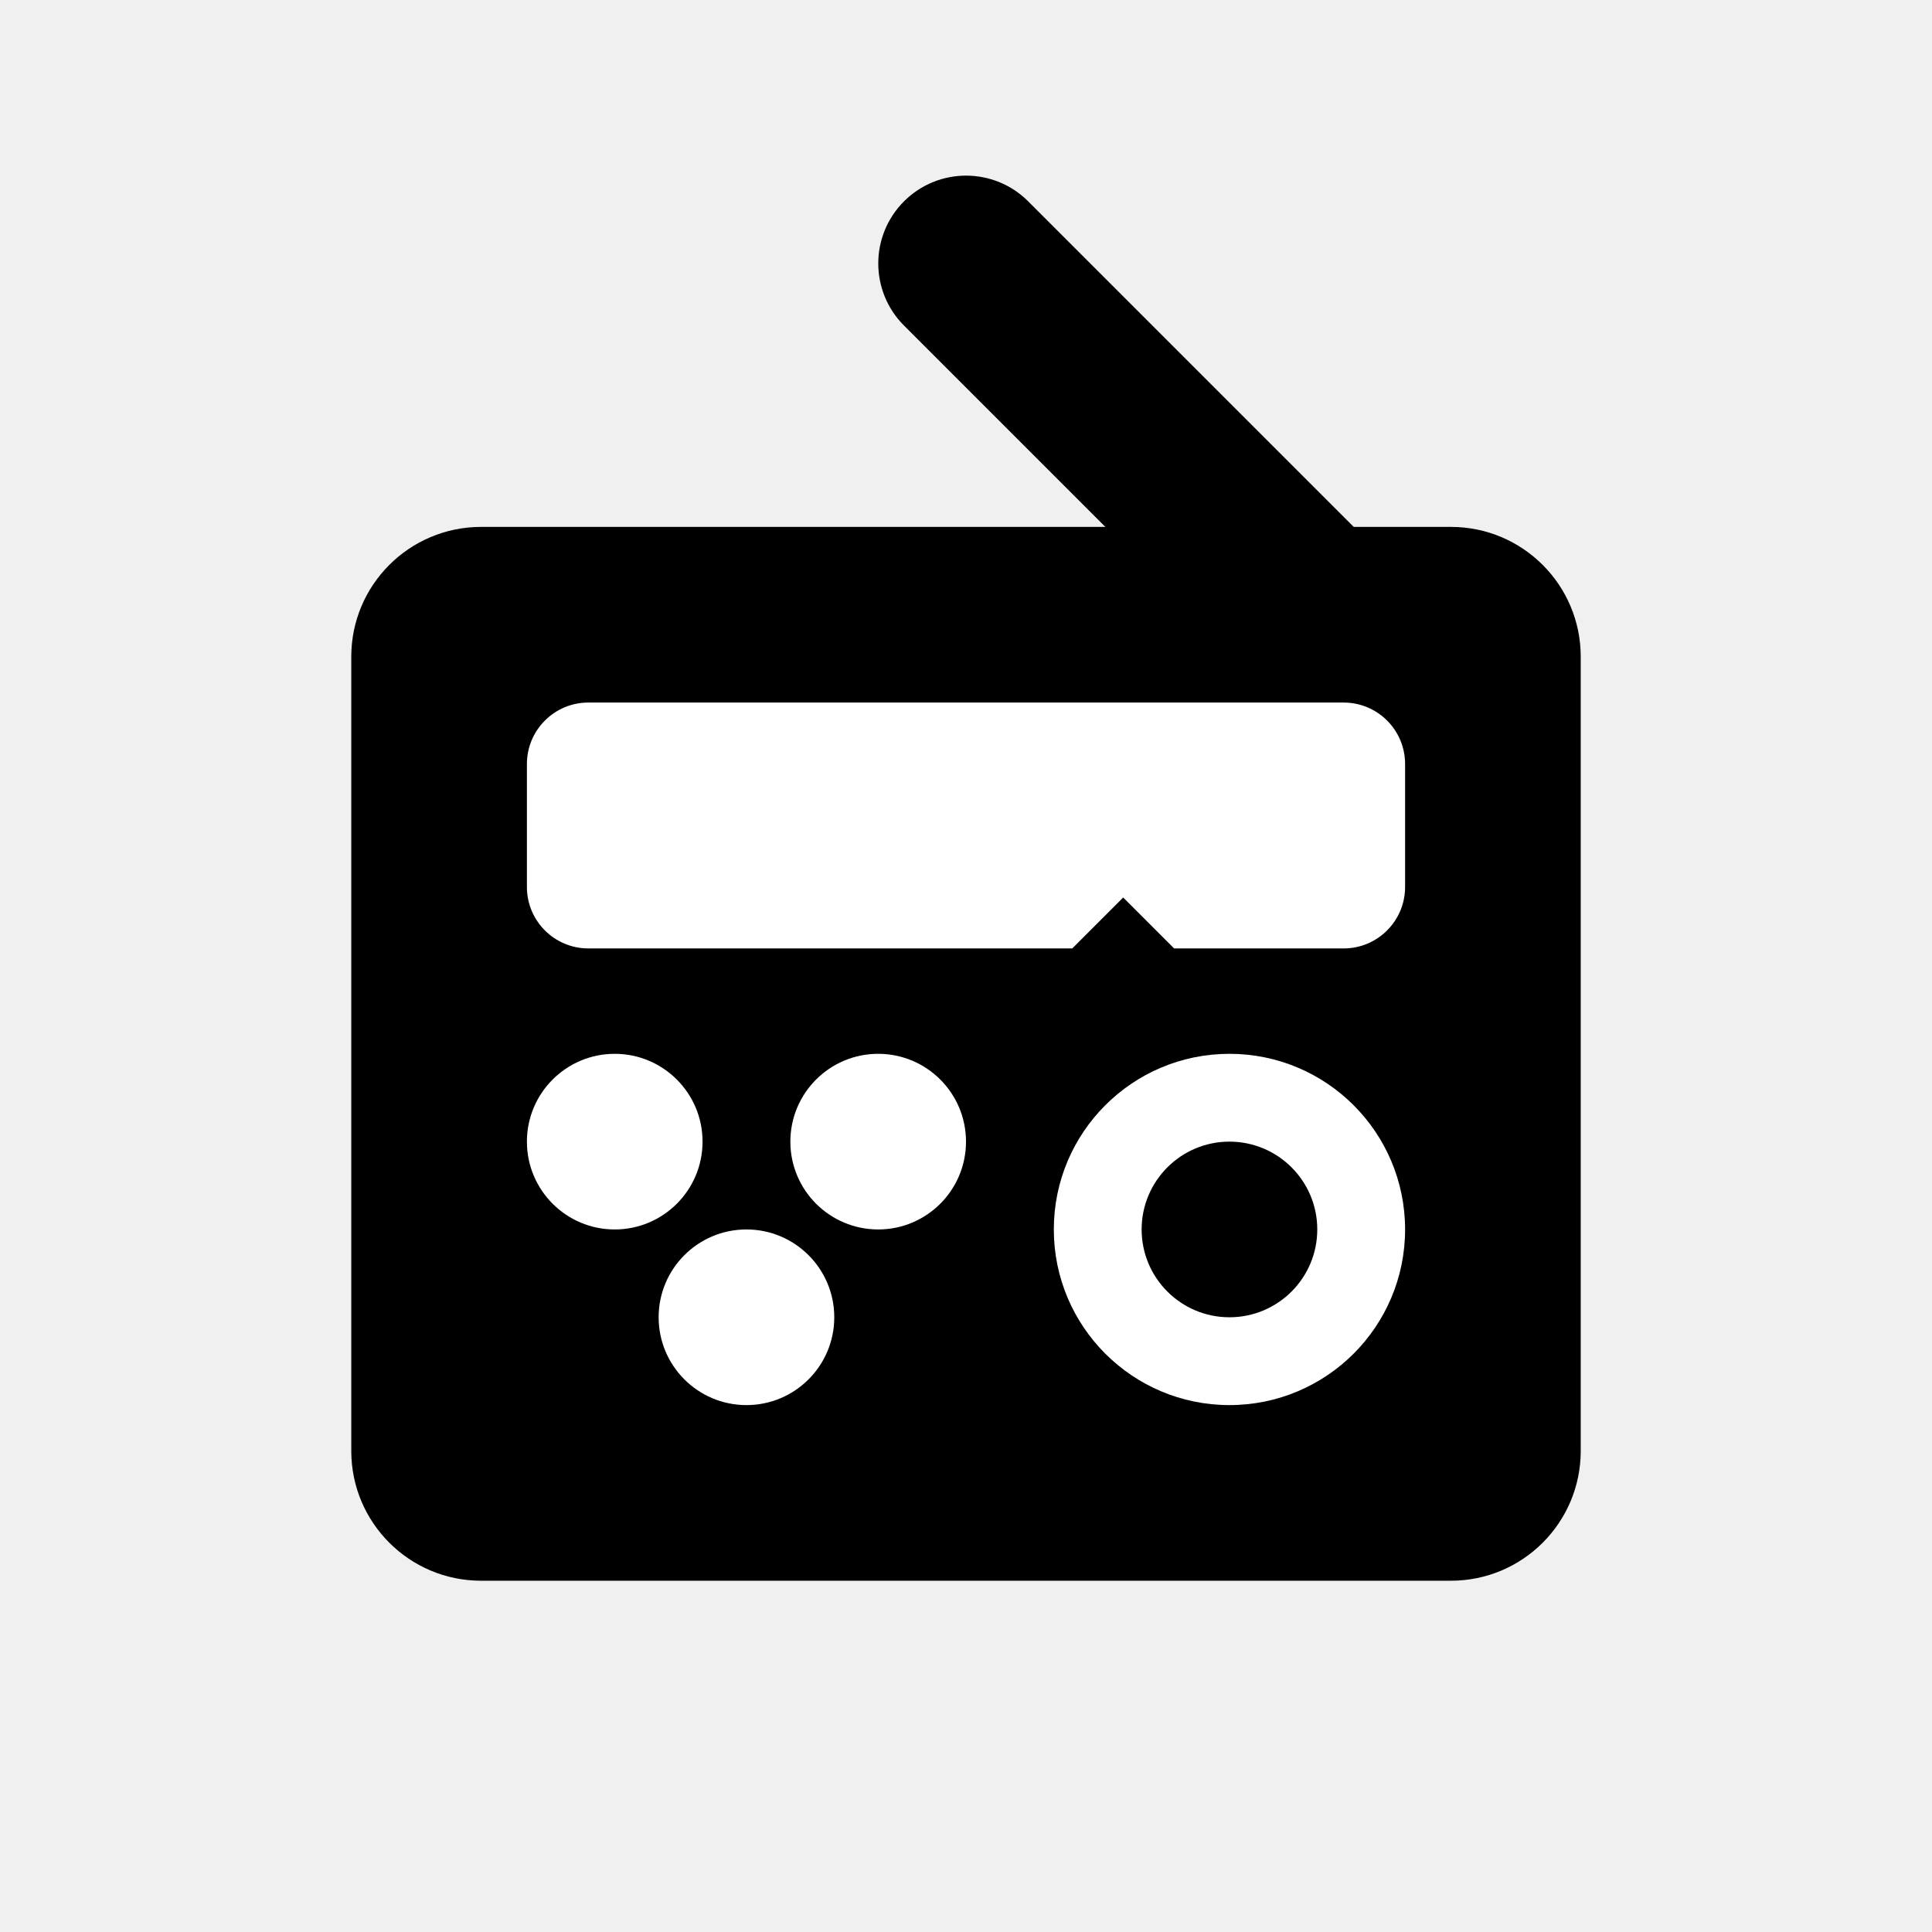
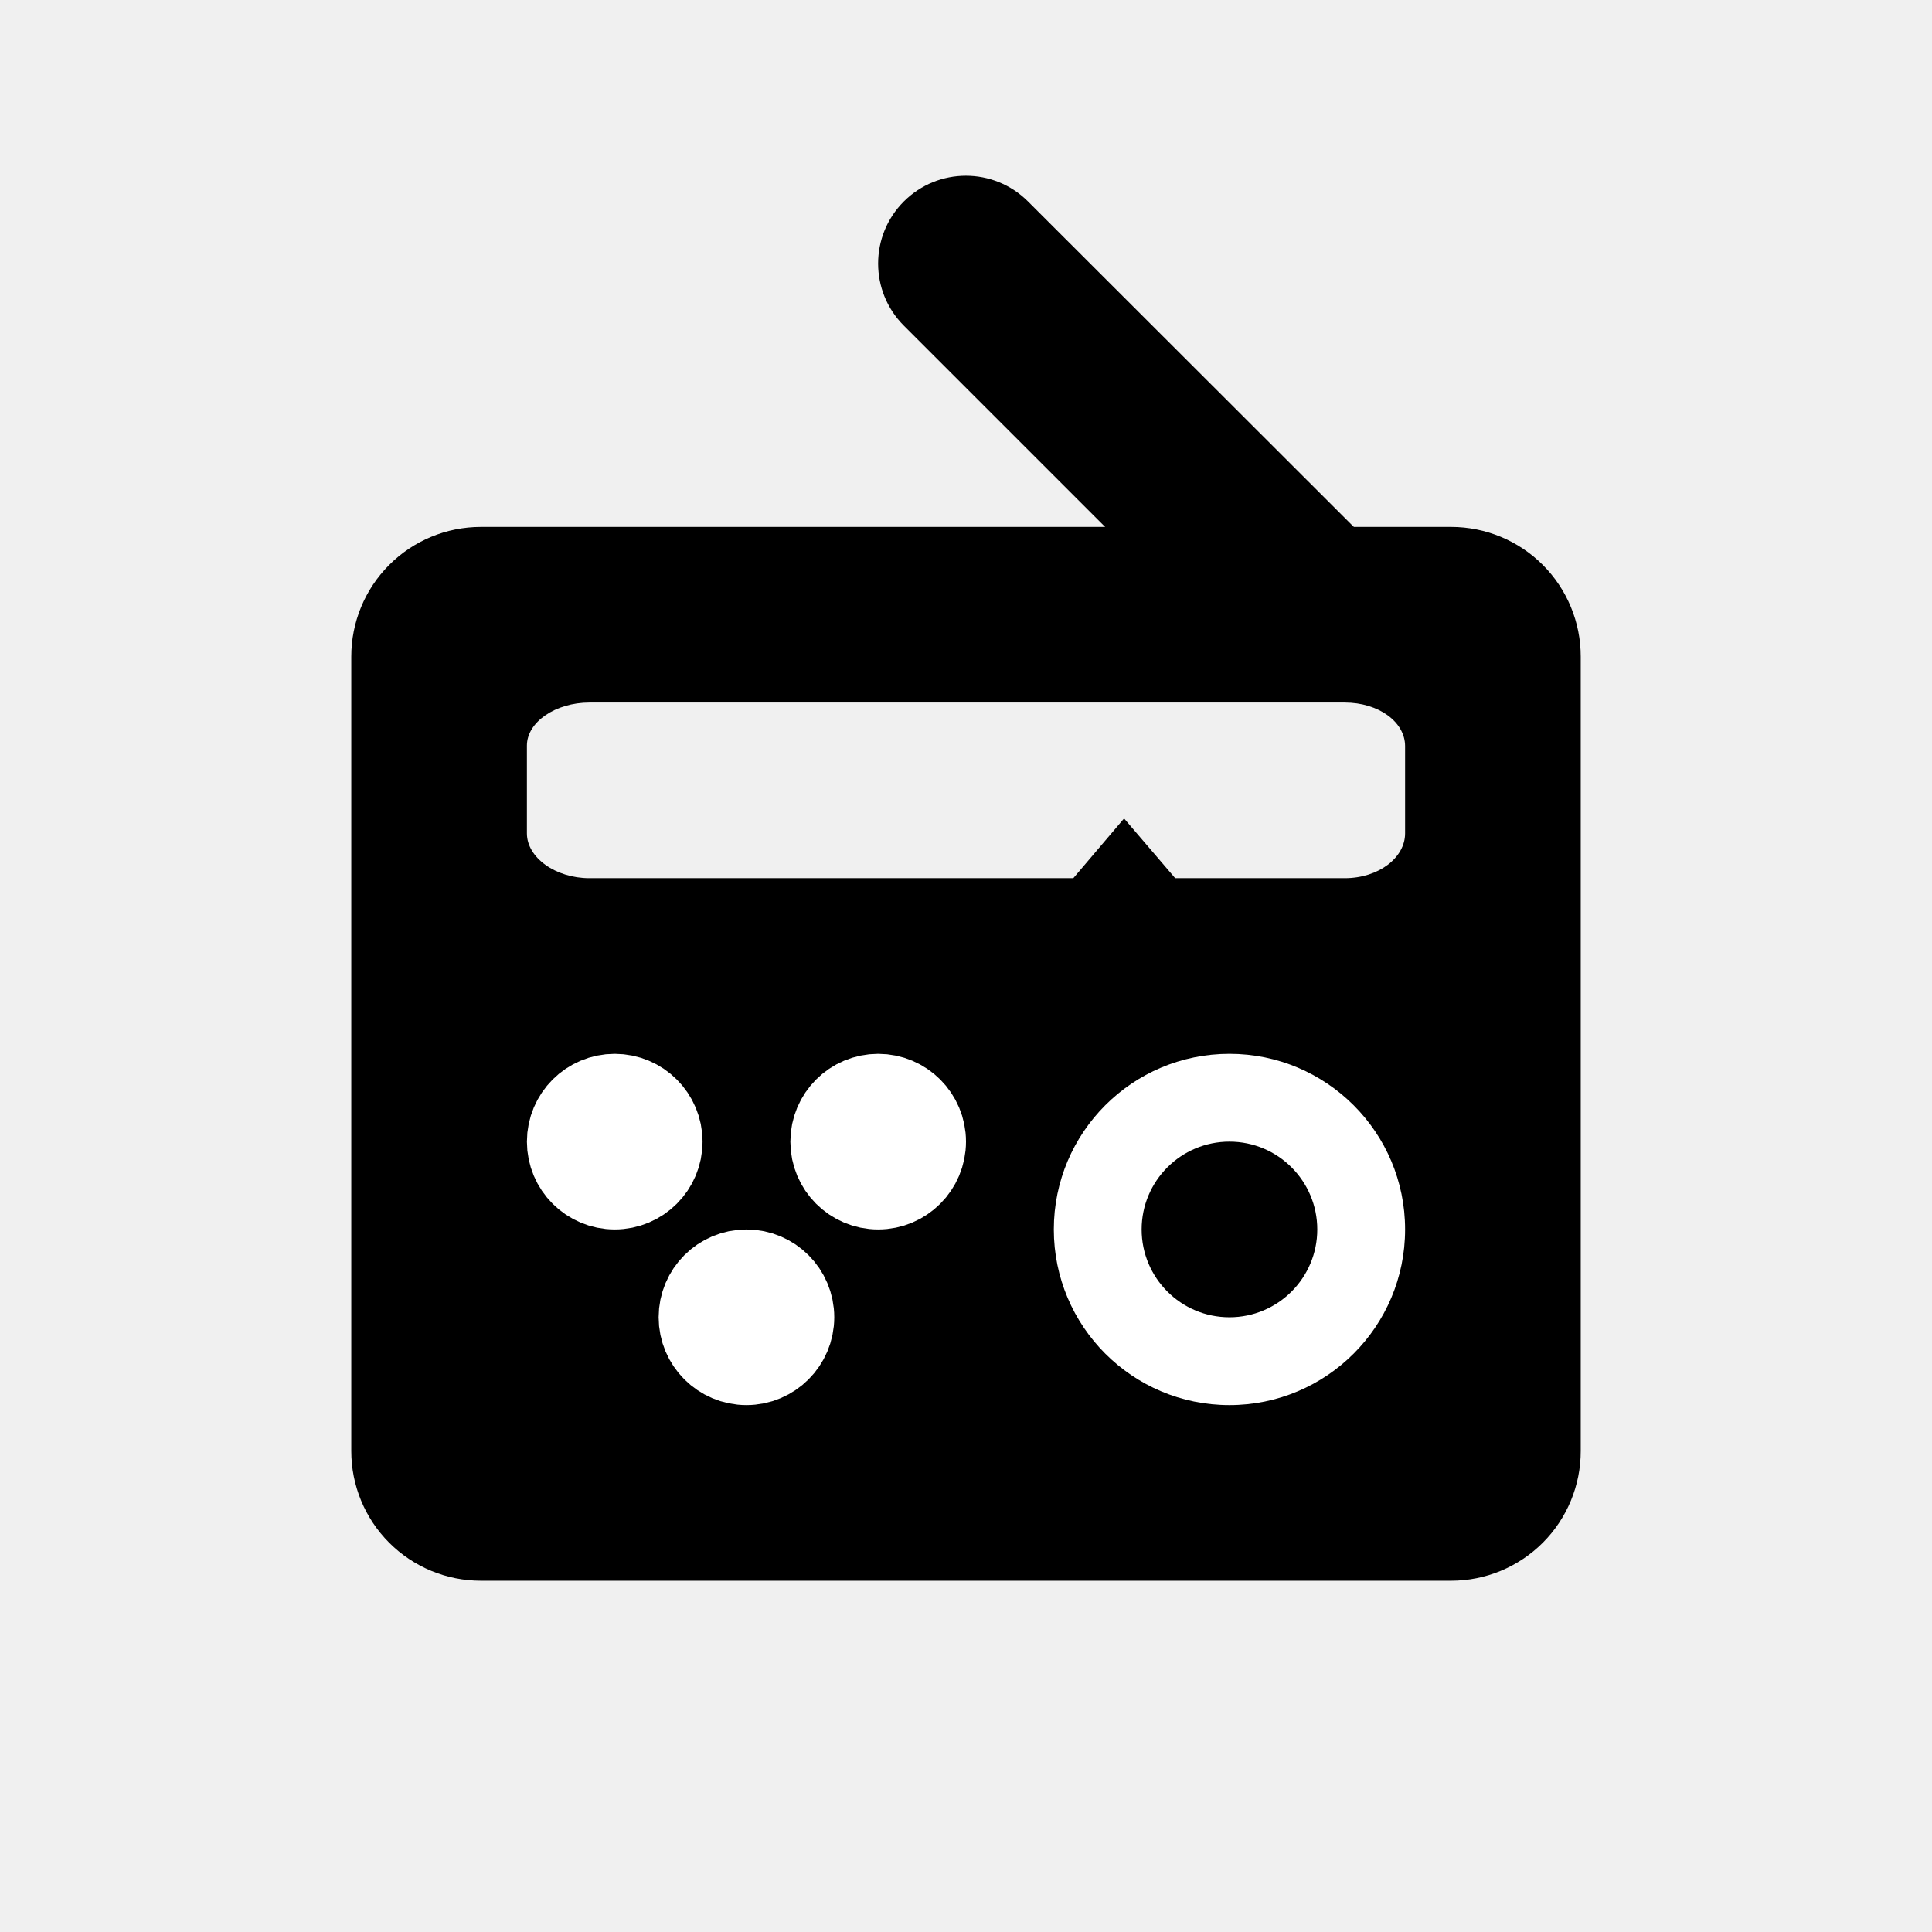
- <svg xmlns="http://www.w3.org/2000/svg" id="Icons" viewBox="0 0 11 11">
-   <rect x="2" y="3" width="7" height="6" rx="0.739" ry="0.739" />
+ <svg xmlns="http://www.w3.org/2000/svg" id="Icons" width="11" height="11" viewBox="0 0 11 11">
+   <path d="M9,3.739A.738.738,0,0,0,8.262,3H2.738A.738.738,0,0,0,2,3.739V8.261A.738.738,0,0,0,2.738,9H8.262A.738.738,0,0,0,9,8.261ZM8,4.745C8,4.883,7.85,5,7.656,5H6.691L6.4,4.66,6.111,5H3.356C3.163,5,3,4.883,3,4.745v-.5C3,4.111,3.163,4,3.356,4h4.3C7.85,4,8,4.111,8,4.248Z" />
  <path d="M7,6A1,1,0,1,0,8,7,1,1,0,0,0,7,6ZM7,7.5A.5.5,0,1,1,7.5,7,.5.5,0,0,1,7,7.5Z" fill="#fff" />
-   <circle cx="3.5" cy="6.5" r="0.5" fill="#fff" />
-   <circle cx="4.25" cy="7.5" r="0.5" fill="#fff" />
-   <circle cx="5" cy="6.5" r="0.5" fill="#fff" />
-   <path d="M7.65,4H3.35A.35.35,0,0,0,3,4.35v.7a.35.35,0,0,0,.35.35H6.105l.29-.29.29.29H7.65A.35.35,0,0,0,8,5.05v-.7A.35.35,0,0,0,7.65,4Z" fill="#fff" />
-   <rect x="4.612" y="1.937" width="3.652" height="1" rx="0.5" ry="0.5" transform="translate(3.609 -3.838) rotate(45)" />
+   <path d="M3.75,6.5a.25.25,0,1,1-.25-.25A.25.25,0,0,1,3.75,6.5Z" fill="none" stroke="#fff" stroke-miterlimit="10" stroke-width="0.5" />
+   <path d="M4.5,7.5a.25.25,0,1,1-.25-.25A.25.25,0,0,1,4.5,7.5Z" fill="none" stroke="#fff" stroke-miterlimit="10" stroke-width="0.5" />
+   <path d="M5.25,6.5A.25.25,0,1,1,5,6.25.25.25,0,0,1,5.25,6.5Z" fill="none" stroke="#fff" stroke-miterlimit="10" stroke-width="0.5" />
+   <path d="M7.021,3.729,5.146,1.854a.5.5,0,0,1,0-.707h0a.5.5,0,0,1,.707,0L7.729,3.021a.5.5,0,0,1,0,.707h0A.5.5,0,0,1,7.021,3.729Z" />
</svg>
